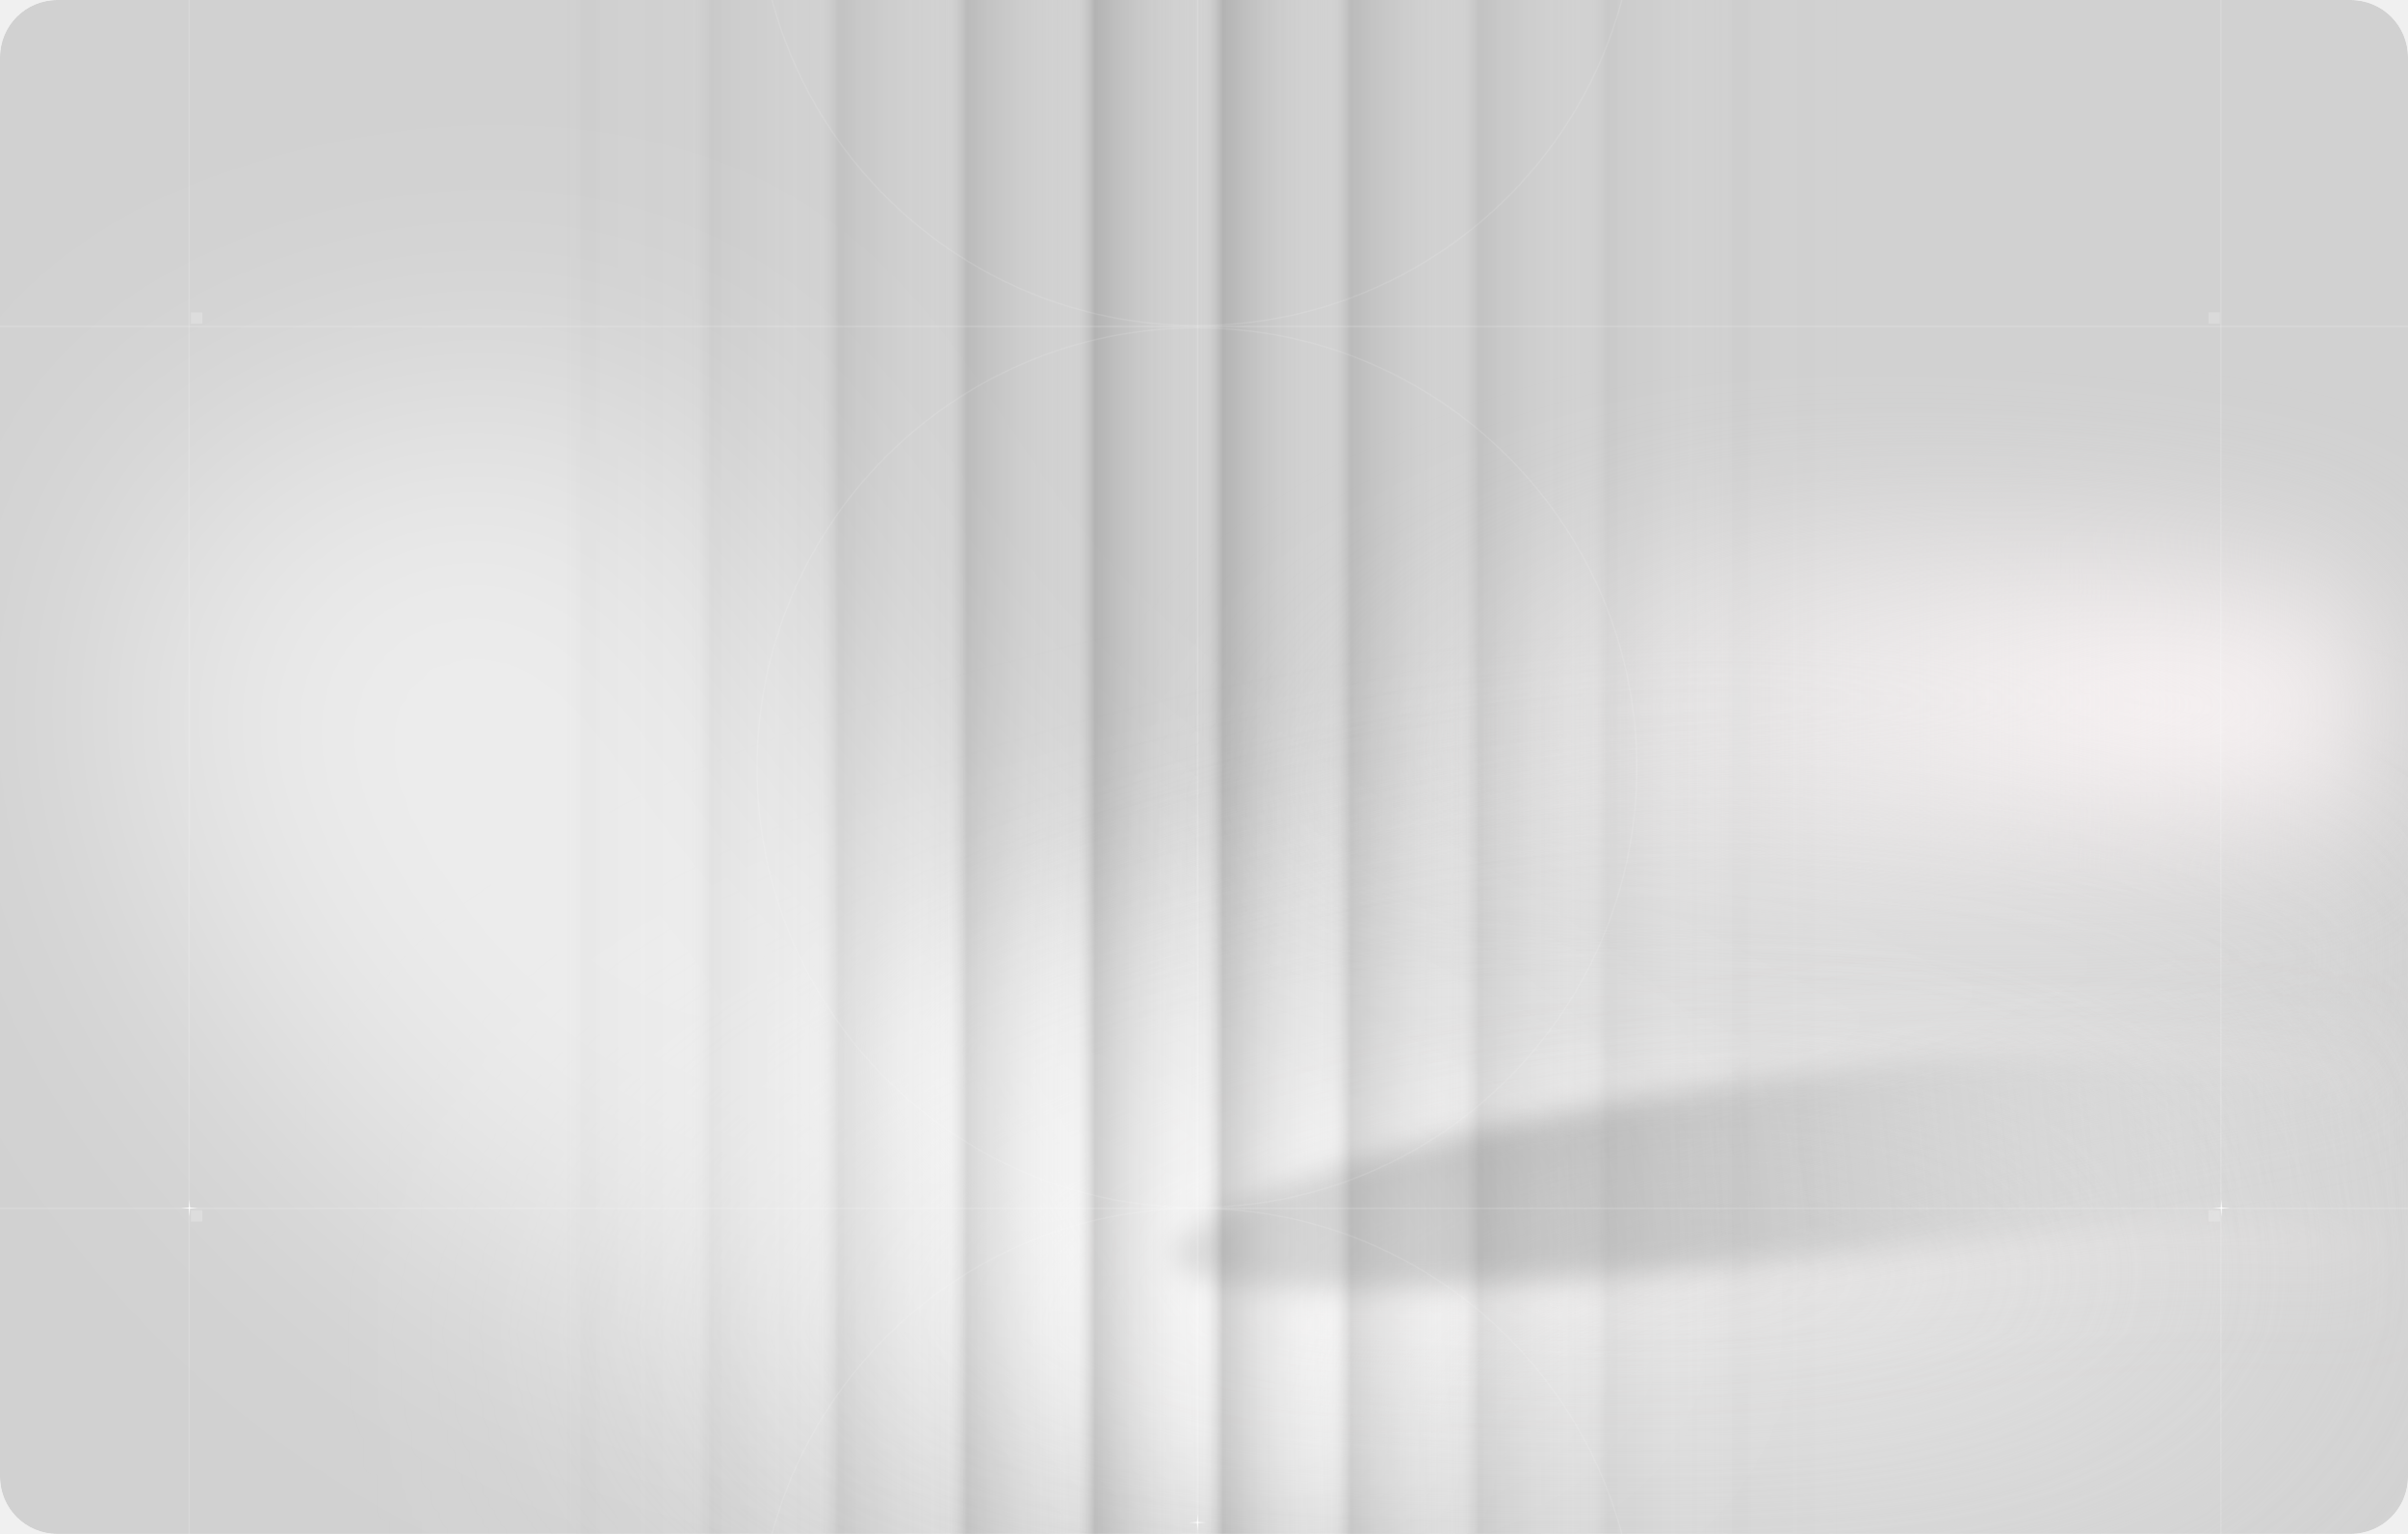
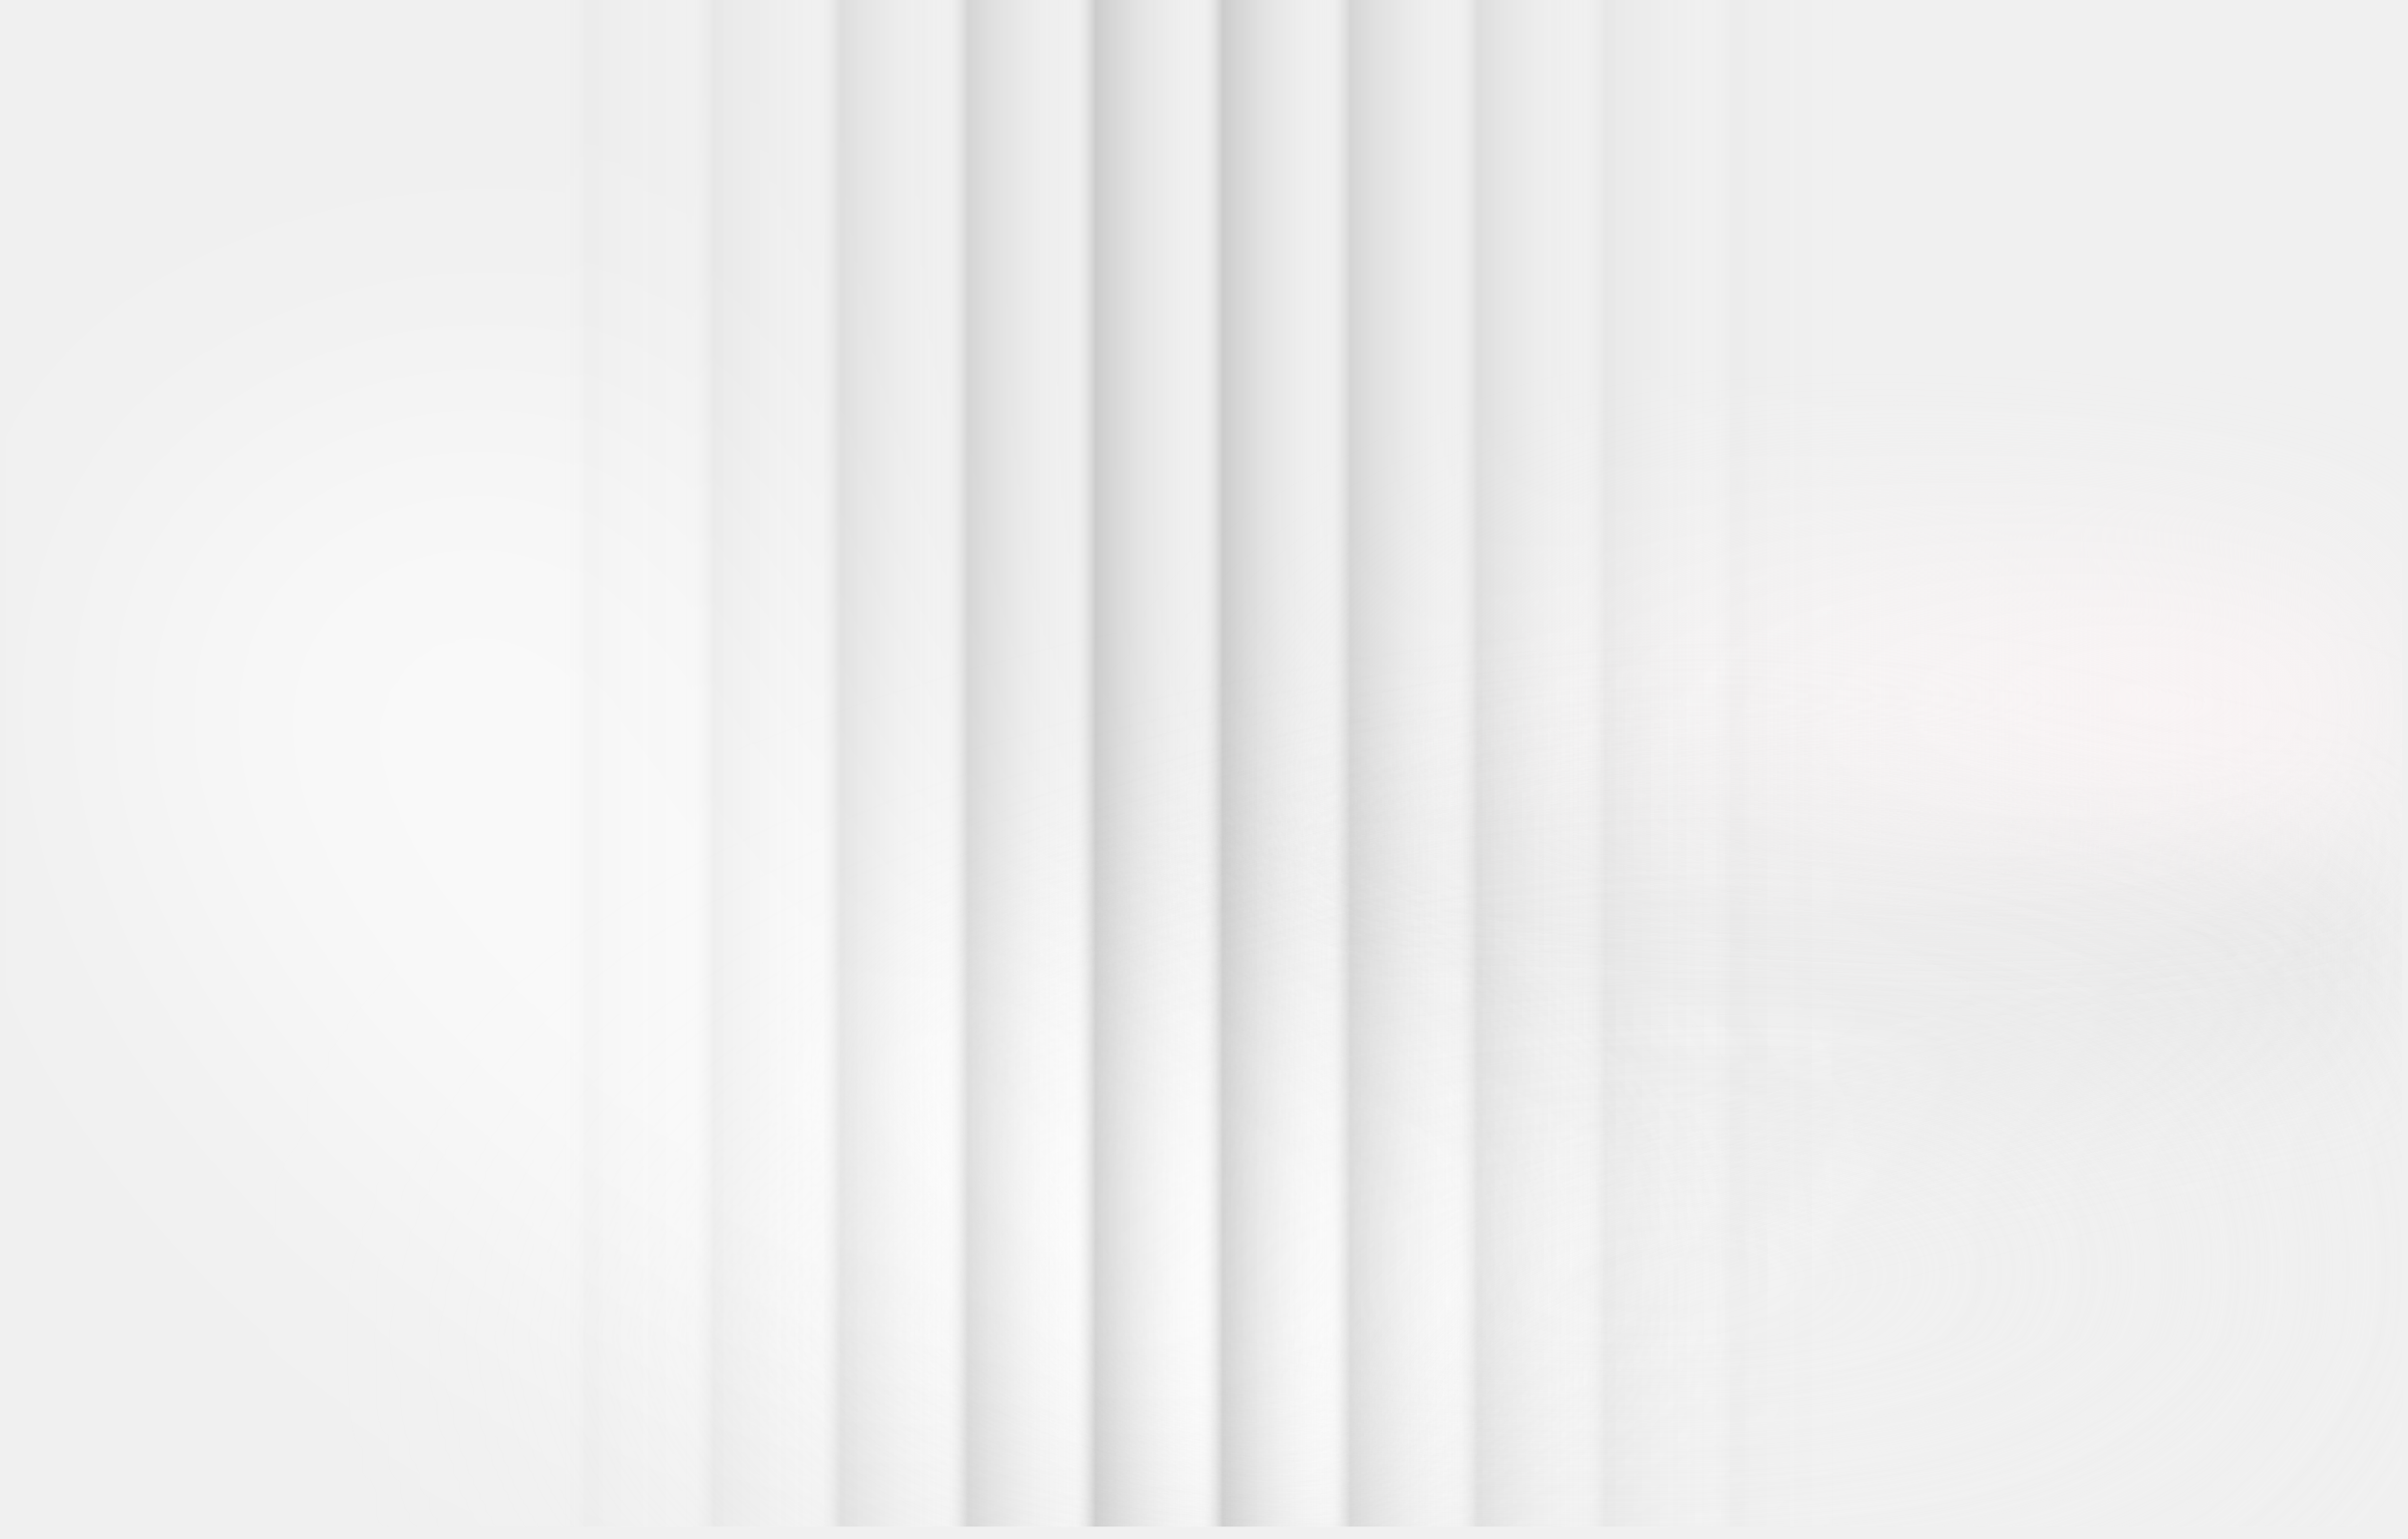
- <svg xmlns="http://www.w3.org/2000/svg" width="1684" height="1073" viewBox="0 0 1684 1073" fill="none">
-   <mask id="mask0_137_7" style="mask-type:alpha" maskUnits="userSpaceOnUse" x="0" y="0" width="1684" height="1073">
-     <rect width="1684" height="1073" rx="40" fill="#1B1A20" />
+ <svg xmlns="http://www.w3.org/2000/svg" width="1692" height="1081" viewBox="0 0 1692 1081" fill="none">
+   <mask id="mask0_886_2233" style="mask-type:alpha" maskUnits="userSpaceOnUse" x="4" y="0" width="1684" height="1073">
+     <rect x="4" width="1684" height="1073" rx="40" fill="#1B1A20" />
  </mask>
-   <g mask="url(#mask0_137_7)">
-     <rect width="1684" height="1073" rx="40" fill="#D1D1D1" />
-     <g opacity="0.7" filter="url(#filter0_f_137_7)">
-       <ellipse cx="518.27" cy="305.957" rx="518.27" ry="305.957" transform="matrix(0.949072 -0.315058 0.899989 0.435912 281.479 985.781)" fill="url(#paint0_linear_137_7)" />
-     </g>
-     <g filter="url(#filter1_f_137_7)">
-       <path d="M621.241 779.212C524.699 728.079 687.749 629.405 985.424 558.817C1283.1 488.228 1753.73 616.366 1850.27 667.498C1946.81 718.631 697.273 850.012 1017.27 1061.32C719.598 1131.91 717.783 830.344 621.241 779.212Z" fill="url(#paint1_linear_137_7)" fill-opacity="0.3" />
-     </g>
-     <g filter="url(#filter2_bf_137_7)">
-       <path d="M1741 507.416C1741 577.786 1415.05 598.428 1135.75 598.428C856.458 598.428 512.998 861.404 512.998 791.034C512.998 720.664 955.999 380 1235.29 380C1514.59 380 1741 437.046 1741 507.416Z" fill="url(#paint2_linear_137_7)" />
-     </g>
-     <g filter="url(#filter3_df_137_7)">
-       <path d="M822.172 879.672C826.423 921.633 1151.66 895.113 1429.28 861.844C1706.89 828.574 2064.17 944.469 2059.92 902.509C2055.67 860.548 1594.75 710.186 1317.14 743.456C1039.52 776.725 817.921 837.711 822.172 879.672Z" fill="url(#paint3_linear_137_7)" fill-opacity="0.5" shape-rendering="crispEdges" />
-     </g>
-     <g filter="url(#filter4_bf_137_7)">
-       <path d="M1080.68 954.215C930.729 1036.64 463.17 1010.68 263.87 816.052C64.571 621.425 24.562 396.831 174.509 314.408C554.195 182.89 455.314 363.472 654.614 558.099C853.913 752.726 1230.62 871.792 1080.68 954.215Z" fill="url(#paint4_linear_137_7)" fill-opacity="0.6" />
-     </g>
-     <g filter="url(#filter5_b_137_7)">
-       <rect x="392" width="94.5" height="1073" fill="url(#paint5_linear_137_7)" fill-opacity="0.02" style="mix-blend-mode:overlay" />
-     </g>
-     <g filter="url(#filter6_b_137_7)">
-       <rect x="481.5" width="94.5" height="1073" fill="url(#paint6_linear_137_7)" fill-opacity="0.05" style="mix-blend-mode:overlay" />
-     </g>
-     <g filter="url(#filter7_b_137_7)">
-       <rect x="571" width="94.5" height="1073" fill="url(#paint7_linear_137_7)" fill-opacity="0.1" style="mix-blend-mode:overlay" />
-     </g>
-     <g filter="url(#filter8_b_137_7)">
-       <rect x="660.5" width="94.5" height="1073" fill="url(#paint8_linear_137_7)" fill-opacity="0.15" style="mix-blend-mode:overlay" />
-     </g>
-     <g filter="url(#filter9_b_137_7)">
-       <rect x="750" width="94.5" height="1073" fill="url(#paint9_linear_137_7)" fill-opacity="0.2" style="mix-blend-mode:overlay" />
-     </g>
-     <g filter="url(#filter10_b_137_7)">
-       <rect x="839.5" width="94.5" height="1073" fill="url(#paint10_linear_137_7)" fill-opacity="0.2" style="mix-blend-mode:overlay" />
-     </g>
-     <g filter="url(#filter11_b_137_7)">
-       <rect x="929" width="94.5" height="1073" fill="url(#paint11_linear_137_7)" fill-opacity="0.15" style="mix-blend-mode:overlay" />
-     </g>
-     <g filter="url(#filter12_b_137_7)">
-       <rect x="1018.5" width="94.5" height="1073" fill="url(#paint12_linear_137_7)" fill-opacity="0.1" style="mix-blend-mode:overlay" />
-     </g>
-     <g filter="url(#filter13_b_137_7)">
-       <rect x="1108" width="94.5" height="1073" fill="url(#paint13_linear_137_7)" fill-opacity="0.05" style="mix-blend-mode:overlay" />
-     </g>
-     <g filter="url(#filter14_b_137_7)">
-       <rect x="1197.5" width="94.5" height="1073" fill="url(#paint14_linear_137_7)" fill-opacity="0.02" style="mix-blend-mode:overlay" />
-     </g>
-     <line x1="132.32" y1="-90.145" x2="132.32" y2="1173.68" stroke="white" stroke-opacity="0.15" />
-     <line x1="837.557" y1="-90.145" x2="837.557" y2="1173.68" stroke="white" stroke-opacity="0.15" />
-     <line x1="1553.15" y1="-90.145" x2="1553.15" y2="1173.68" stroke="white" stroke-opacity="0.15" />
-     <path d="M0 845.277H1684" stroke="white" stroke-opacity="0.15" />
-     <line y1="228.371" x2="1684" y2="228.371" stroke="white" stroke-opacity="0.15" />
-     <circle cx="837.057" cy="-79.906" r="307.629" stroke="white" stroke-opacity="0.11" />
-     <circle cx="837.057" cy="1152.91" r="307.629" stroke="white" stroke-opacity="0.11" />
-     <path d="M837.5 1059L837.856 1064.64L843.5 1065L837.856 1065.36L837.5 1071L837.144 1065.36L831.5 1065L837.144 1064.64L837.5 1059Z" fill="white" />
-     <path d="M132.5 839L132.856 844.644L138.5 845L132.856 845.356L132.5 851L132.144 845.356L126.5 845L132.144 844.644L132.5 839Z" fill="white" />
-     <path d="M1553.5 839L1553.86 844.644L1559.5 845L1553.86 845.356L1553.5 851L1553.14 845.356L1547.5 845L1553.14 844.644L1553.5 839Z" fill="white" />
-     <circle cx="837.057" cy="537" r="307.629" stroke="white" stroke-opacity="0.11" />
-     <path opacity="0.2" d="M1544.5 218.5H1552.5V226.5H1544.5V218.5Z" fill="white" />
-     <path opacity="0.2" d="M1544.5 846.5H1552.5V854.5H1544.5V846.5Z" fill="white" />
-     <path opacity="0.2" d="M133.5 218.5H141.5V226.5H133.5V218.5Z" fill="white" />
-     <path opacity="0.2" d="M133.5 846.5H141.5V854.5H133.5V846.5Z" fill="white" />
+   <g mask="url(#mask0_886_2233)">
+     <g opacity="0.7" filter="url(#filter0_f_886_2233)">
+       <ellipse cx="518.27" cy="305.957" rx="518.27" ry="305.957" transform="matrix(0.949072 -0.315058 0.899989 0.435912 285.48 985.781)" fill="url(#paint0_linear_886_2233)" />
+     </g>
+     <g filter="url(#filter1_f_886_2233)">
+       <path d="M625.241 779.212C528.699 728.079 691.749 629.405 989.424 558.817C1287.1 488.228 1757.73 616.366 1854.27 667.498C1950.81 718.631 701.273 850.012 1021.27 1061.32C723.598 1131.91 721.783 830.345 625.241 779.212Z" fill="url(#paint1_linear_886_2233)" fill-opacity="0.3" />
+     </g>
+     <g filter="url(#filter2_bf_886_2233)">
+       <path d="M1745 507.416C1745 577.786 1419.05 598.428 1139.75 598.428C860.46 598.428 517 861.404 517 791.034C517 720.664 960 380 1239.29 380C1518.59 380 1745 437.046 1745 507.416Z" fill="url(#paint2_linear_886_2233)" />
+     </g>
+     <g filter="url(#filter3_bf_886_2233)">
+       <path d="M1084.68 954.215C934.729 1036.64 467.169 1010.68 267.87 816.052C68.57 621.425 28.562 396.831 178.509 314.408C558.194 182.89 459.314 363.472 658.613 558.099C857.912 752.726 1234.62 871.792 1084.68 954.215Z" fill="url(#paint3_linear_886_2233)" fill-opacity="0.6" />
+     </g>
+     <g filter="url(#filter4_b_886_2233)">
+       <rect x="396" width="94.5" height="1073" fill="url(#paint4_linear_886_2233)" fill-opacity="0.02" style="mix-blend-mode:overlay" />
+     </g>
+     <g filter="url(#filter5_b_886_2233)">
+       <rect x="485.5" width="94.5" height="1073" fill="url(#paint5_linear_886_2233)" fill-opacity="0.05" style="mix-blend-mode:overlay" />
+     </g>
+     <g filter="url(#filter6_b_886_2233)">
+       <rect x="575" width="94.5" height="1073" fill="url(#paint6_linear_886_2233)" fill-opacity="0.1" style="mix-blend-mode:overlay" />
+     </g>
+     <g filter="url(#filter7_b_886_2233)">
+       <rect x="664.5" width="94.5" height="1073" fill="url(#paint7_linear_886_2233)" fill-opacity="0.15" style="mix-blend-mode:overlay" />
+     </g>
+     <g filter="url(#filter8_b_886_2233)">
+       <rect x="754" width="94.5" height="1073" fill="url(#paint8_linear_886_2233)" fill-opacity="0.2" style="mix-blend-mode:overlay" />
+     </g>
+     <g filter="url(#filter9_b_886_2233)">
+       <rect x="843.5" width="94.5" height="1073" fill="url(#paint9_linear_886_2233)" fill-opacity="0.2" style="mix-blend-mode:overlay" />
+     </g>
+     <g filter="url(#filter10_b_886_2233)">
+       <rect x="933" width="94.5" height="1073" fill="url(#paint10_linear_886_2233)" fill-opacity="0.15" style="mix-blend-mode:overlay" />
+     </g>
+     <g filter="url(#filter11_b_886_2233)">
+       <rect x="1022.5" width="94.5" height="1073" fill="url(#paint11_linear_886_2233)" fill-opacity="0.1" style="mix-blend-mode:overlay" />
+     </g>
+     <g filter="url(#filter12_b_886_2233)">
+       <rect x="1112" width="94.5" height="1073" fill="url(#paint12_linear_886_2233)" fill-opacity="0.05" style="mix-blend-mode:overlay" />
+     </g>
+     <g filter="url(#filter13_b_886_2233)">
+       <rect x="1201.5" width="94.5" height="1073" fill="url(#paint13_linear_886_2233)" fill-opacity="0.02" style="mix-blend-mode:overlay" />
+     </g>
  </g>
  <defs>
-     <filter id="filter0_f_137_7" x="184.907" y="445.029" width="1727.61" height="1021.67" filterUnits="userSpaceOnUse" color-interpolation-filters="sRGB">
+     <filter id="filter0_f_886_2233" x="188.906" y="445.029" width="1727.61" height="1021.67" filterUnits="userSpaceOnUse" color-interpolation-filters="sRGB">
      <feFlood flood-opacity="0" result="BackgroundImageFix" />
      <feBlend mode="normal" in="SourceGraphic" in2="BackgroundImageFix" result="shape" />
-       <feGaussianBlur stdDeviation="150" result="effect1_foregroundBlur_137_7" />
-     </filter>
-     <filter id="filter1_f_137_7" x="513.45" y="458.081" width="1422.16" height="693.889" filterUnits="userSpaceOnUse" color-interpolation-filters="sRGB">
+       <feGaussianBlur stdDeviation="150" result="effect1_foregroundBlur_886_2233" />
+     </filter>
+     <filter id="filter1_f_886_2233" x="517.449" y="458.081" width="1422.16" height="693.889" filterUnits="userSpaceOnUse" color-interpolation-filters="sRGB">
      <feFlood flood-opacity="0" result="BackgroundImageFix" />
      <feBlend mode="normal" in="SourceGraphic" in2="BackgroundImageFix" result="shape" />
-       <feGaussianBlur stdDeviation="40" result="effect1_foregroundBlur_137_7" />
-     </filter>
-     <filter id="filter2_bf_137_7" x="392.998" y="260" width="1468" height="663" filterUnits="userSpaceOnUse" color-interpolation-filters="sRGB">
+       <feGaussianBlur stdDeviation="40" result="effect1_foregroundBlur_886_2233" />
+     </filter>
+     <filter id="filter2_bf_886_2233" x="397" y="260" width="1468" height="663" filterUnits="userSpaceOnUse" color-interpolation-filters="sRGB">
      <feFlood flood-opacity="0" result="BackgroundImageFix" />
      <feGaussianBlur in="BackgroundImageFix" stdDeviation="40" />
-       <feComposite in2="SourceAlpha" operator="in" result="effect1_backgroundBlur_137_7" />
-       <feBlend mode="normal" in="SourceGraphic" in2="effect1_backgroundBlur_137_7" result="shape" />
-       <feGaussianBlur stdDeviation="60" result="effect2_foregroundBlur_137_7" />
-     </filter>
-     <filter id="filter3_df_137_7" x="754.111" y="670.69" width="1397.84" height="333.097" filterUnits="userSpaceOnUse" color-interpolation-filters="sRGB">
-       <feFlood flood-opacity="0" result="BackgroundImageFix" />
-       <feColorMatrix in="SourceAlpha" type="matrix" values="0 0 0 0 0 0 0 0 0 0 0 0 0 0 0 0 0 0 127 0" result="hardAlpha" />
-       <feOffset dx="12" dy="12" />
-       <feGaussianBlur stdDeviation="40" />
-       <feComposite in2="hardAlpha" operator="out" />
-       <feColorMatrix type="matrix" values="0 0 0 0 1 0 0 0 0 0.968 0 0 0 0 0.968 0 0 0 0.25 0" />
-       <feBlend mode="normal" in2="BackgroundImageFix" result="effect1_dropShadow_137_7" />
-       <feBlend mode="normal" in="SourceGraphic" in2="effect1_dropShadow_137_7" result="shape" />
-       <feGaussianBlur stdDeviation="10" result="effect2_foregroundBlur_137_7" />
-     </filter>
-     <filter id="filter4_bf_137_7" x="-116.246" y="69.522" width="1431.33" height="1128.83" filterUnits="userSpaceOnUse" color-interpolation-filters="sRGB">
+       <feComposite in2="SourceAlpha" operator="in" result="effect1_backgroundBlur_886_2233" />
+       <feBlend mode="normal" in="SourceGraphic" in2="effect1_backgroundBlur_886_2233" result="shape" />
+       <feGaussianBlur stdDeviation="60" result="effect2_foregroundBlur_886_2233" />
+     </filter>
+     <filter id="filter3_bf_886_2233" x="-112.246" y="69.522" width="1431.33" height="1128.83" filterUnits="userSpaceOnUse" color-interpolation-filters="sRGB">
      <feFlood flood-opacity="0" result="BackgroundImageFix" />
      <feGaussianBlur in="BackgroundImageFix" stdDeviation="40" />
-       <feComposite in2="SourceAlpha" operator="in" result="effect1_backgroundBlur_137_7" />
-       <feBlend mode="normal" in="SourceGraphic" in2="effect1_backgroundBlur_137_7" result="shape" />
-       <feGaussianBlur stdDeviation="100" result="effect2_foregroundBlur_137_7" />
-     </filter>
-     <filter id="filter5_b_137_7" x="292" y="-100" width="294.5" height="1273" filterUnits="userSpaceOnUse" color-interpolation-filters="sRGB">
-       <feFlood flood-opacity="0" result="BackgroundImageFix" />
-       <feGaussianBlur in="BackgroundImageFix" stdDeviation="50" />
-       <feComposite in2="SourceAlpha" operator="in" result="effect1_backgroundBlur_137_7" />
-       <feBlend mode="normal" in="SourceGraphic" in2="effect1_backgroundBlur_137_7" result="shape" />
-     </filter>
-     <filter id="filter6_b_137_7" x="381.5" y="-100" width="294.5" height="1273" filterUnits="userSpaceOnUse" color-interpolation-filters="sRGB">
-       <feFlood flood-opacity="0" result="BackgroundImageFix" />
-       <feGaussianBlur in="BackgroundImageFix" stdDeviation="50" />
-       <feComposite in2="SourceAlpha" operator="in" result="effect1_backgroundBlur_137_7" />
-       <feBlend mode="normal" in="SourceGraphic" in2="effect1_backgroundBlur_137_7" result="shape" />
-     </filter>
-     <filter id="filter7_b_137_7" x="471" y="-100" width="294.5" height="1273" filterUnits="userSpaceOnUse" color-interpolation-filters="sRGB">
-       <feFlood flood-opacity="0" result="BackgroundImageFix" />
-       <feGaussianBlur in="BackgroundImageFix" stdDeviation="50" />
-       <feComposite in2="SourceAlpha" operator="in" result="effect1_backgroundBlur_137_7" />
-       <feBlend mode="normal" in="SourceGraphic" in2="effect1_backgroundBlur_137_7" result="shape" />
-     </filter>
-     <filter id="filter8_b_137_7" x="560.5" y="-100" width="294.5" height="1273" filterUnits="userSpaceOnUse" color-interpolation-filters="sRGB">
-       <feFlood flood-opacity="0" result="BackgroundImageFix" />
-       <feGaussianBlur in="BackgroundImageFix" stdDeviation="50" />
-       <feComposite in2="SourceAlpha" operator="in" result="effect1_backgroundBlur_137_7" />
-       <feBlend mode="normal" in="SourceGraphic" in2="effect1_backgroundBlur_137_7" result="shape" />
-     </filter>
-     <filter id="filter9_b_137_7" x="650" y="-100" width="294.5" height="1273" filterUnits="userSpaceOnUse" color-interpolation-filters="sRGB">
-       <feFlood flood-opacity="0" result="BackgroundImageFix" />
-       <feGaussianBlur in="BackgroundImageFix" stdDeviation="50" />
-       <feComposite in2="SourceAlpha" operator="in" result="effect1_backgroundBlur_137_7" />
-       <feBlend mode="normal" in="SourceGraphic" in2="effect1_backgroundBlur_137_7" result="shape" />
-     </filter>
-     <filter id="filter10_b_137_7" x="739.5" y="-100" width="294.5" height="1273" filterUnits="userSpaceOnUse" color-interpolation-filters="sRGB">
-       <feFlood flood-opacity="0" result="BackgroundImageFix" />
-       <feGaussianBlur in="BackgroundImageFix" stdDeviation="50" />
-       <feComposite in2="SourceAlpha" operator="in" result="effect1_backgroundBlur_137_7" />
-       <feBlend mode="normal" in="SourceGraphic" in2="effect1_backgroundBlur_137_7" result="shape" />
-     </filter>
-     <filter id="filter11_b_137_7" x="829" y="-100" width="294.5" height="1273" filterUnits="userSpaceOnUse" color-interpolation-filters="sRGB">
-       <feFlood flood-opacity="0" result="BackgroundImageFix" />
-       <feGaussianBlur in="BackgroundImageFix" stdDeviation="50" />
-       <feComposite in2="SourceAlpha" operator="in" result="effect1_backgroundBlur_137_7" />
-       <feBlend mode="normal" in="SourceGraphic" in2="effect1_backgroundBlur_137_7" result="shape" />
-     </filter>
-     <filter id="filter12_b_137_7" x="918.5" y="-100" width="294.5" height="1273" filterUnits="userSpaceOnUse" color-interpolation-filters="sRGB">
-       <feFlood flood-opacity="0" result="BackgroundImageFix" />
-       <feGaussianBlur in="BackgroundImageFix" stdDeviation="50" />
-       <feComposite in2="SourceAlpha" operator="in" result="effect1_backgroundBlur_137_7" />
-       <feBlend mode="normal" in="SourceGraphic" in2="effect1_backgroundBlur_137_7" result="shape" />
-     </filter>
-     <filter id="filter13_b_137_7" x="1008" y="-100" width="294.5" height="1273" filterUnits="userSpaceOnUse" color-interpolation-filters="sRGB">
-       <feFlood flood-opacity="0" result="BackgroundImageFix" />
-       <feGaussianBlur in="BackgroundImageFix" stdDeviation="50" />
-       <feComposite in2="SourceAlpha" operator="in" result="effect1_backgroundBlur_137_7" />
-       <feBlend mode="normal" in="SourceGraphic" in2="effect1_backgroundBlur_137_7" result="shape" />
-     </filter>
-     <filter id="filter14_b_137_7" x="1097.5" y="-100" width="294.5" height="1273" filterUnits="userSpaceOnUse" color-interpolation-filters="sRGB">
-       <feFlood flood-opacity="0" result="BackgroundImageFix" />
-       <feGaussianBlur in="BackgroundImageFix" stdDeviation="50" />
-       <feComposite in2="SourceAlpha" operator="in" result="effect1_backgroundBlur_137_7" />
-       <feBlend mode="normal" in="SourceGraphic" in2="effect1_backgroundBlur_137_7" result="shape" />
-     </filter>
-     <linearGradient id="paint0_linear_137_7" x1="0" y1="305.957" x2="1036.54" y2="305.957" gradientUnits="userSpaceOnUse">
+       <feComposite in2="SourceAlpha" operator="in" result="effect1_backgroundBlur_886_2233" />
+       <feBlend mode="normal" in="SourceGraphic" in2="effect1_backgroundBlur_886_2233" result="shape" />
+       <feGaussianBlur stdDeviation="100" result="effect2_foregroundBlur_886_2233" />
+     </filter>
+     <filter id="filter4_b_886_2233" x="296" y="-100" width="294.5" height="1273" filterUnits="userSpaceOnUse" color-interpolation-filters="sRGB">
+       <feFlood flood-opacity="0" result="BackgroundImageFix" />
+       <feGaussianBlur in="BackgroundImageFix" stdDeviation="50" />
+       <feComposite in2="SourceAlpha" operator="in" result="effect1_backgroundBlur_886_2233" />
+       <feBlend mode="normal" in="SourceGraphic" in2="effect1_backgroundBlur_886_2233" result="shape" />
+     </filter>
+     <filter id="filter5_b_886_2233" x="385.5" y="-100" width="294.5" height="1273" filterUnits="userSpaceOnUse" color-interpolation-filters="sRGB">
+       <feFlood flood-opacity="0" result="BackgroundImageFix" />
+       <feGaussianBlur in="BackgroundImageFix" stdDeviation="50" />
+       <feComposite in2="SourceAlpha" operator="in" result="effect1_backgroundBlur_886_2233" />
+       <feBlend mode="normal" in="SourceGraphic" in2="effect1_backgroundBlur_886_2233" result="shape" />
+     </filter>
+     <filter id="filter6_b_886_2233" x="475" y="-100" width="294.5" height="1273" filterUnits="userSpaceOnUse" color-interpolation-filters="sRGB">
+       <feFlood flood-opacity="0" result="BackgroundImageFix" />
+       <feGaussianBlur in="BackgroundImageFix" stdDeviation="50" />
+       <feComposite in2="SourceAlpha" operator="in" result="effect1_backgroundBlur_886_2233" />
+       <feBlend mode="normal" in="SourceGraphic" in2="effect1_backgroundBlur_886_2233" result="shape" />
+     </filter>
+     <filter id="filter7_b_886_2233" x="564.5" y="-100" width="294.5" height="1273" filterUnits="userSpaceOnUse" color-interpolation-filters="sRGB">
+       <feFlood flood-opacity="0" result="BackgroundImageFix" />
+       <feGaussianBlur in="BackgroundImageFix" stdDeviation="50" />
+       <feComposite in2="SourceAlpha" operator="in" result="effect1_backgroundBlur_886_2233" />
+       <feBlend mode="normal" in="SourceGraphic" in2="effect1_backgroundBlur_886_2233" result="shape" />
+     </filter>
+     <filter id="filter8_b_886_2233" x="654" y="-100" width="294.5" height="1273" filterUnits="userSpaceOnUse" color-interpolation-filters="sRGB">
+       <feFlood flood-opacity="0" result="BackgroundImageFix" />
+       <feGaussianBlur in="BackgroundImageFix" stdDeviation="50" />
+       <feComposite in2="SourceAlpha" operator="in" result="effect1_backgroundBlur_886_2233" />
+       <feBlend mode="normal" in="SourceGraphic" in2="effect1_backgroundBlur_886_2233" result="shape" />
+     </filter>
+     <filter id="filter9_b_886_2233" x="743.5" y="-100" width="294.5" height="1273" filterUnits="userSpaceOnUse" color-interpolation-filters="sRGB">
+       <feFlood flood-opacity="0" result="BackgroundImageFix" />
+       <feGaussianBlur in="BackgroundImageFix" stdDeviation="50" />
+       <feComposite in2="SourceAlpha" operator="in" result="effect1_backgroundBlur_886_2233" />
+       <feBlend mode="normal" in="SourceGraphic" in2="effect1_backgroundBlur_886_2233" result="shape" />
+     </filter>
+     <filter id="filter10_b_886_2233" x="833" y="-100" width="294.5" height="1273" filterUnits="userSpaceOnUse" color-interpolation-filters="sRGB">
+       <feFlood flood-opacity="0" result="BackgroundImageFix" />
+       <feGaussianBlur in="BackgroundImageFix" stdDeviation="50" />
+       <feComposite in2="SourceAlpha" operator="in" result="effect1_backgroundBlur_886_2233" />
+       <feBlend mode="normal" in="SourceGraphic" in2="effect1_backgroundBlur_886_2233" result="shape" />
+     </filter>
+     <filter id="filter11_b_886_2233" x="922.5" y="-100" width="294.5" height="1273" filterUnits="userSpaceOnUse" color-interpolation-filters="sRGB">
+       <feFlood flood-opacity="0" result="BackgroundImageFix" />
+       <feGaussianBlur in="BackgroundImageFix" stdDeviation="50" />
+       <feComposite in2="SourceAlpha" operator="in" result="effect1_backgroundBlur_886_2233" />
+       <feBlend mode="normal" in="SourceGraphic" in2="effect1_backgroundBlur_886_2233" result="shape" />
+     </filter>
+     <filter id="filter12_b_886_2233" x="1012" y="-100" width="294.5" height="1273" filterUnits="userSpaceOnUse" color-interpolation-filters="sRGB">
+       <feFlood flood-opacity="0" result="BackgroundImageFix" />
+       <feGaussianBlur in="BackgroundImageFix" stdDeviation="50" />
+       <feComposite in2="SourceAlpha" operator="in" result="effect1_backgroundBlur_886_2233" />
+       <feBlend mode="normal" in="SourceGraphic" in2="effect1_backgroundBlur_886_2233" result="shape" />
+     </filter>
+     <filter id="filter13_b_886_2233" x="1101.5" y="-100" width="294.5" height="1273" filterUnits="userSpaceOnUse" color-interpolation-filters="sRGB">
+       <feFlood flood-opacity="0" result="BackgroundImageFix" />
+       <feGaussianBlur in="BackgroundImageFix" stdDeviation="50" />
+       <feComposite in2="SourceAlpha" operator="in" result="effect1_backgroundBlur_886_2233" />
+       <feBlend mode="normal" in="SourceGraphic" in2="effect1_backgroundBlur_886_2233" result="shape" />
+     </filter>
+     <linearGradient id="paint0_linear_886_2233" x1="0" y1="305.957" x2="1036.54" y2="305.957" gradientUnits="userSpaceOnUse">
      <stop stop-color="white" />
      <stop offset="1" stop-color="#EBEBEB" />
    </linearGradient>
-     <linearGradient id="paint1_linear_137_7" x1="1699.22" y1="523.589" x2="1357.34" y2="1169.08" gradientUnits="userSpaceOnUse">
+     <linearGradient id="paint1_linear_886_2233" x1="1703.22" y1="523.589" x2="1361.34" y2="1169.08" gradientUnits="userSpaceOnUse">
      <stop stop-color="#D2D2D2" />
      <stop offset="1" stop-color="white" />
    </linearGradient>
-     <linearGradient id="paint2_linear_137_7" x1="729.586" y1="507.416" x2="1741" y2="507.416" gradientUnits="userSpaceOnUse">
+     <linearGradient id="paint2_linear_886_2233" x1="733.588" y1="507.416" x2="1745" y2="507.416" gradientUnits="userSpaceOnUse">
      <stop offset="0.104" stop-color="#F8F8F8" stop-opacity="0" />
      <stop offset="0.786" stop-color="#FAF4F5" />
    </linearGradient>
-     <linearGradient id="paint3_linear_137_7" x1="1827.5" y1="759.192" x2="820.303" y2="861.232" gradientUnits="userSpaceOnUse">
-       <stop offset="0.104" stop-color="#F8F8F8" stop-opacity="0" />
-       <stop offset="0.786" stop-color="#7C7C7C" />
-     </linearGradient>
-     <linearGradient id="paint4_linear_137_7" x1="174.509" y1="314.408" x2="639.504" y2="1160.34" gradientUnits="userSpaceOnUse">
+     <linearGradient id="paint3_linear_886_2233" x1="178.509" y1="314.408" x2="643.503" y2="1160.34" gradientUnits="userSpaceOnUse">
      <stop offset="0.375" stop-color="white" />
      <stop offset="0.995" stop-color="white" />
    </linearGradient>
-     <linearGradient id="paint5_linear_137_7" x1="392" y1="439.054" x2="486.5" y2="439.054" gradientUnits="userSpaceOnUse">
-       <stop stop-color="white" stop-opacity="0" />
-       <stop offset="0.167" stop-color="#3B3B3B" />
-       <stop offset="1" stop-color="white" stop-opacity="0" />
-     </linearGradient>
-     <linearGradient id="paint6_linear_137_7" x1="481.5" y1="439.054" x2="576" y2="439.054" gradientUnits="userSpaceOnUse">
-       <stop stop-color="white" stop-opacity="0" />
-       <stop offset="0.167" stop-color="#3B3B3B" />
-       <stop offset="1" stop-color="white" stop-opacity="0" />
-     </linearGradient>
-     <linearGradient id="paint7_linear_137_7" x1="571" y1="439.054" x2="665.5" y2="439.054" gradientUnits="userSpaceOnUse">
-       <stop stop-color="white" stop-opacity="0" />
-       <stop offset="0.167" stop-color="#3B3B3B" />
-       <stop offset="1" stop-color="white" stop-opacity="0" />
-     </linearGradient>
-     <linearGradient id="paint8_linear_137_7" x1="660.5" y1="439.054" x2="755" y2="439.054" gradientUnits="userSpaceOnUse">
-       <stop stop-color="white" stop-opacity="0" />
-       <stop offset="0.167" stop-color="#3B3B3B" />
-       <stop offset="1" stop-color="white" stop-opacity="0" />
-     </linearGradient>
-     <linearGradient id="paint9_linear_137_7" x1="750" y1="439.054" x2="844.5" y2="439.054" gradientUnits="userSpaceOnUse">
-       <stop stop-color="white" stop-opacity="0" />
-       <stop offset="0.167" stop-color="#3B3B3B" />
-       <stop offset="1" stop-color="white" stop-opacity="0" />
-     </linearGradient>
-     <linearGradient id="paint10_linear_137_7" x1="839.5" y1="439.054" x2="934" y2="439.054" gradientUnits="userSpaceOnUse">
-       <stop stop-color="white" stop-opacity="0" />
-       <stop offset="0.167" stop-color="#3B3B3B" />
-       <stop offset="1" stop-color="white" stop-opacity="0" />
-     </linearGradient>
-     <linearGradient id="paint11_linear_137_7" x1="929" y1="439.054" x2="1023.5" y2="439.054" gradientUnits="userSpaceOnUse">
-       <stop stop-color="white" stop-opacity="0" />
-       <stop offset="0.167" stop-color="#3B3B3B" />
-       <stop offset="1" stop-color="white" stop-opacity="0" />
-     </linearGradient>
-     <linearGradient id="paint12_linear_137_7" x1="1018.5" y1="439.054" x2="1113" y2="439.054" gradientUnits="userSpaceOnUse">
-       <stop stop-color="white" stop-opacity="0" />
-       <stop offset="0.167" stop-color="#3B3B3B" />
-       <stop offset="1" stop-color="white" stop-opacity="0" />
-     </linearGradient>
-     <linearGradient id="paint13_linear_137_7" x1="1108" y1="439.054" x2="1202.5" y2="439.054" gradientUnits="userSpaceOnUse">
-       <stop stop-color="white" stop-opacity="0" />
-       <stop offset="0.167" stop-color="#3B3B3B" />
-       <stop offset="1" stop-color="white" stop-opacity="0" />
-     </linearGradient>
-     <linearGradient id="paint14_linear_137_7" x1="1197.5" y1="439.054" x2="1292" y2="439.054" gradientUnits="userSpaceOnUse">
+     <linearGradient id="paint4_linear_886_2233" x1="396" y1="439.054" x2="490.5" y2="439.054" gradientUnits="userSpaceOnUse">
+       <stop stop-color="white" stop-opacity="0" />
+       <stop offset="0.167" stop-color="#3B3B3B" />
+       <stop offset="1" stop-color="white" stop-opacity="0" />
+     </linearGradient>
+     <linearGradient id="paint5_linear_886_2233" x1="485.5" y1="439.054" x2="580" y2="439.054" gradientUnits="userSpaceOnUse">
+       <stop stop-color="white" stop-opacity="0" />
+       <stop offset="0.167" stop-color="#3B3B3B" />
+       <stop offset="1" stop-color="white" stop-opacity="0" />
+     </linearGradient>
+     <linearGradient id="paint6_linear_886_2233" x1="575" y1="439.054" x2="669.5" y2="439.054" gradientUnits="userSpaceOnUse">
+       <stop stop-color="white" stop-opacity="0" />
+       <stop offset="0.167" stop-color="#3B3B3B" />
+       <stop offset="1" stop-color="white" stop-opacity="0" />
+     </linearGradient>
+     <linearGradient id="paint7_linear_886_2233" x1="664.5" y1="439.054" x2="759" y2="439.054" gradientUnits="userSpaceOnUse">
+       <stop stop-color="white" stop-opacity="0" />
+       <stop offset="0.167" stop-color="#3B3B3B" />
+       <stop offset="1" stop-color="white" stop-opacity="0" />
+     </linearGradient>
+     <linearGradient id="paint8_linear_886_2233" x1="754" y1="439.054" x2="848.5" y2="439.054" gradientUnits="userSpaceOnUse">
+       <stop stop-color="white" stop-opacity="0" />
+       <stop offset="0.167" stop-color="#3B3B3B" />
+       <stop offset="1" stop-color="white" stop-opacity="0" />
+     </linearGradient>
+     <linearGradient id="paint9_linear_886_2233" x1="843.5" y1="439.054" x2="938" y2="439.054" gradientUnits="userSpaceOnUse">
+       <stop stop-color="white" stop-opacity="0" />
+       <stop offset="0.167" stop-color="#3B3B3B" />
+       <stop offset="1" stop-color="white" stop-opacity="0" />
+     </linearGradient>
+     <linearGradient id="paint10_linear_886_2233" x1="933" y1="439.054" x2="1027.5" y2="439.054" gradientUnits="userSpaceOnUse">
+       <stop stop-color="white" stop-opacity="0" />
+       <stop offset="0.167" stop-color="#3B3B3B" />
+       <stop offset="1" stop-color="white" stop-opacity="0" />
+     </linearGradient>
+     <linearGradient id="paint11_linear_886_2233" x1="1022.5" y1="439.054" x2="1117" y2="439.054" gradientUnits="userSpaceOnUse">
+       <stop stop-color="white" stop-opacity="0" />
+       <stop offset="0.167" stop-color="#3B3B3B" />
+       <stop offset="1" stop-color="white" stop-opacity="0" />
+     </linearGradient>
+     <linearGradient id="paint12_linear_886_2233" x1="1112" y1="439.054" x2="1206.5" y2="439.054" gradientUnits="userSpaceOnUse">
+       <stop stop-color="white" stop-opacity="0" />
+       <stop offset="0.167" stop-color="#3B3B3B" />
+       <stop offset="1" stop-color="white" stop-opacity="0" />
+     </linearGradient>
+     <linearGradient id="paint13_linear_886_2233" x1="1201.5" y1="439.054" x2="1296" y2="439.054" gradientUnits="userSpaceOnUse">
      <stop stop-color="white" stop-opacity="0" />
      <stop offset="0.167" stop-color="#3B3B3B" />
      <stop offset="1" stop-color="white" stop-opacity="0" />
    </linearGradient>
  </defs>
</svg>
